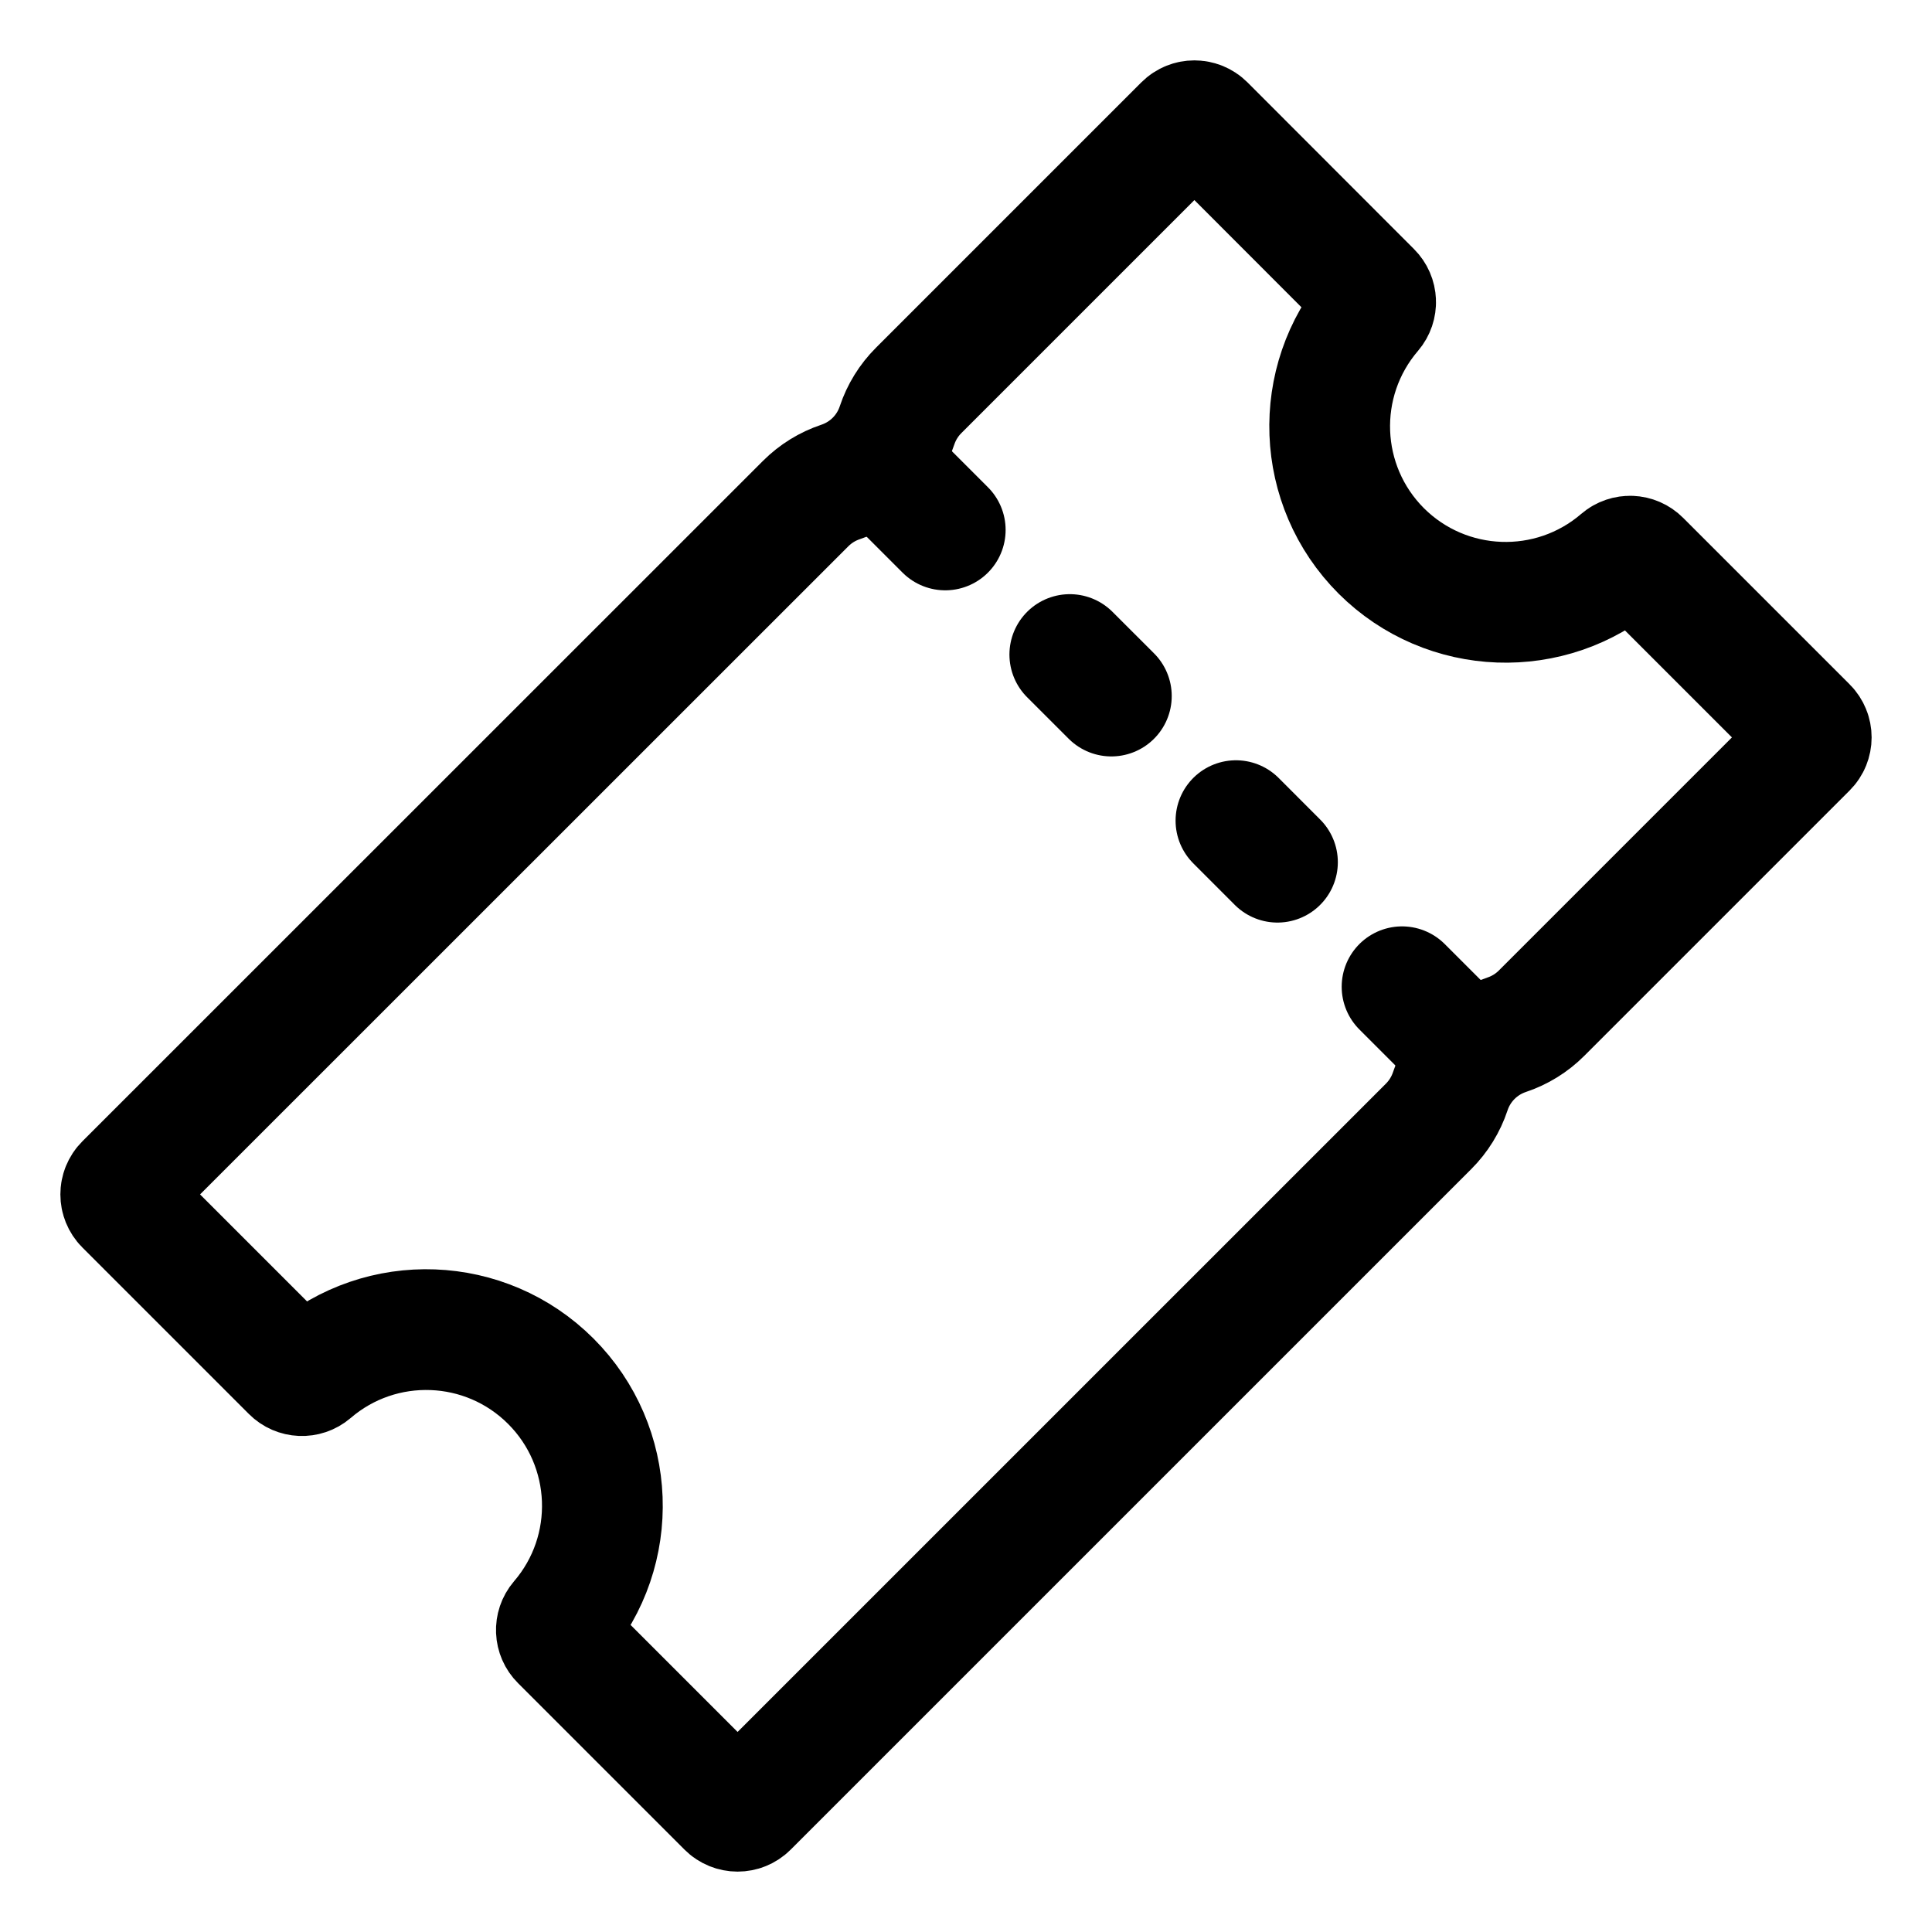
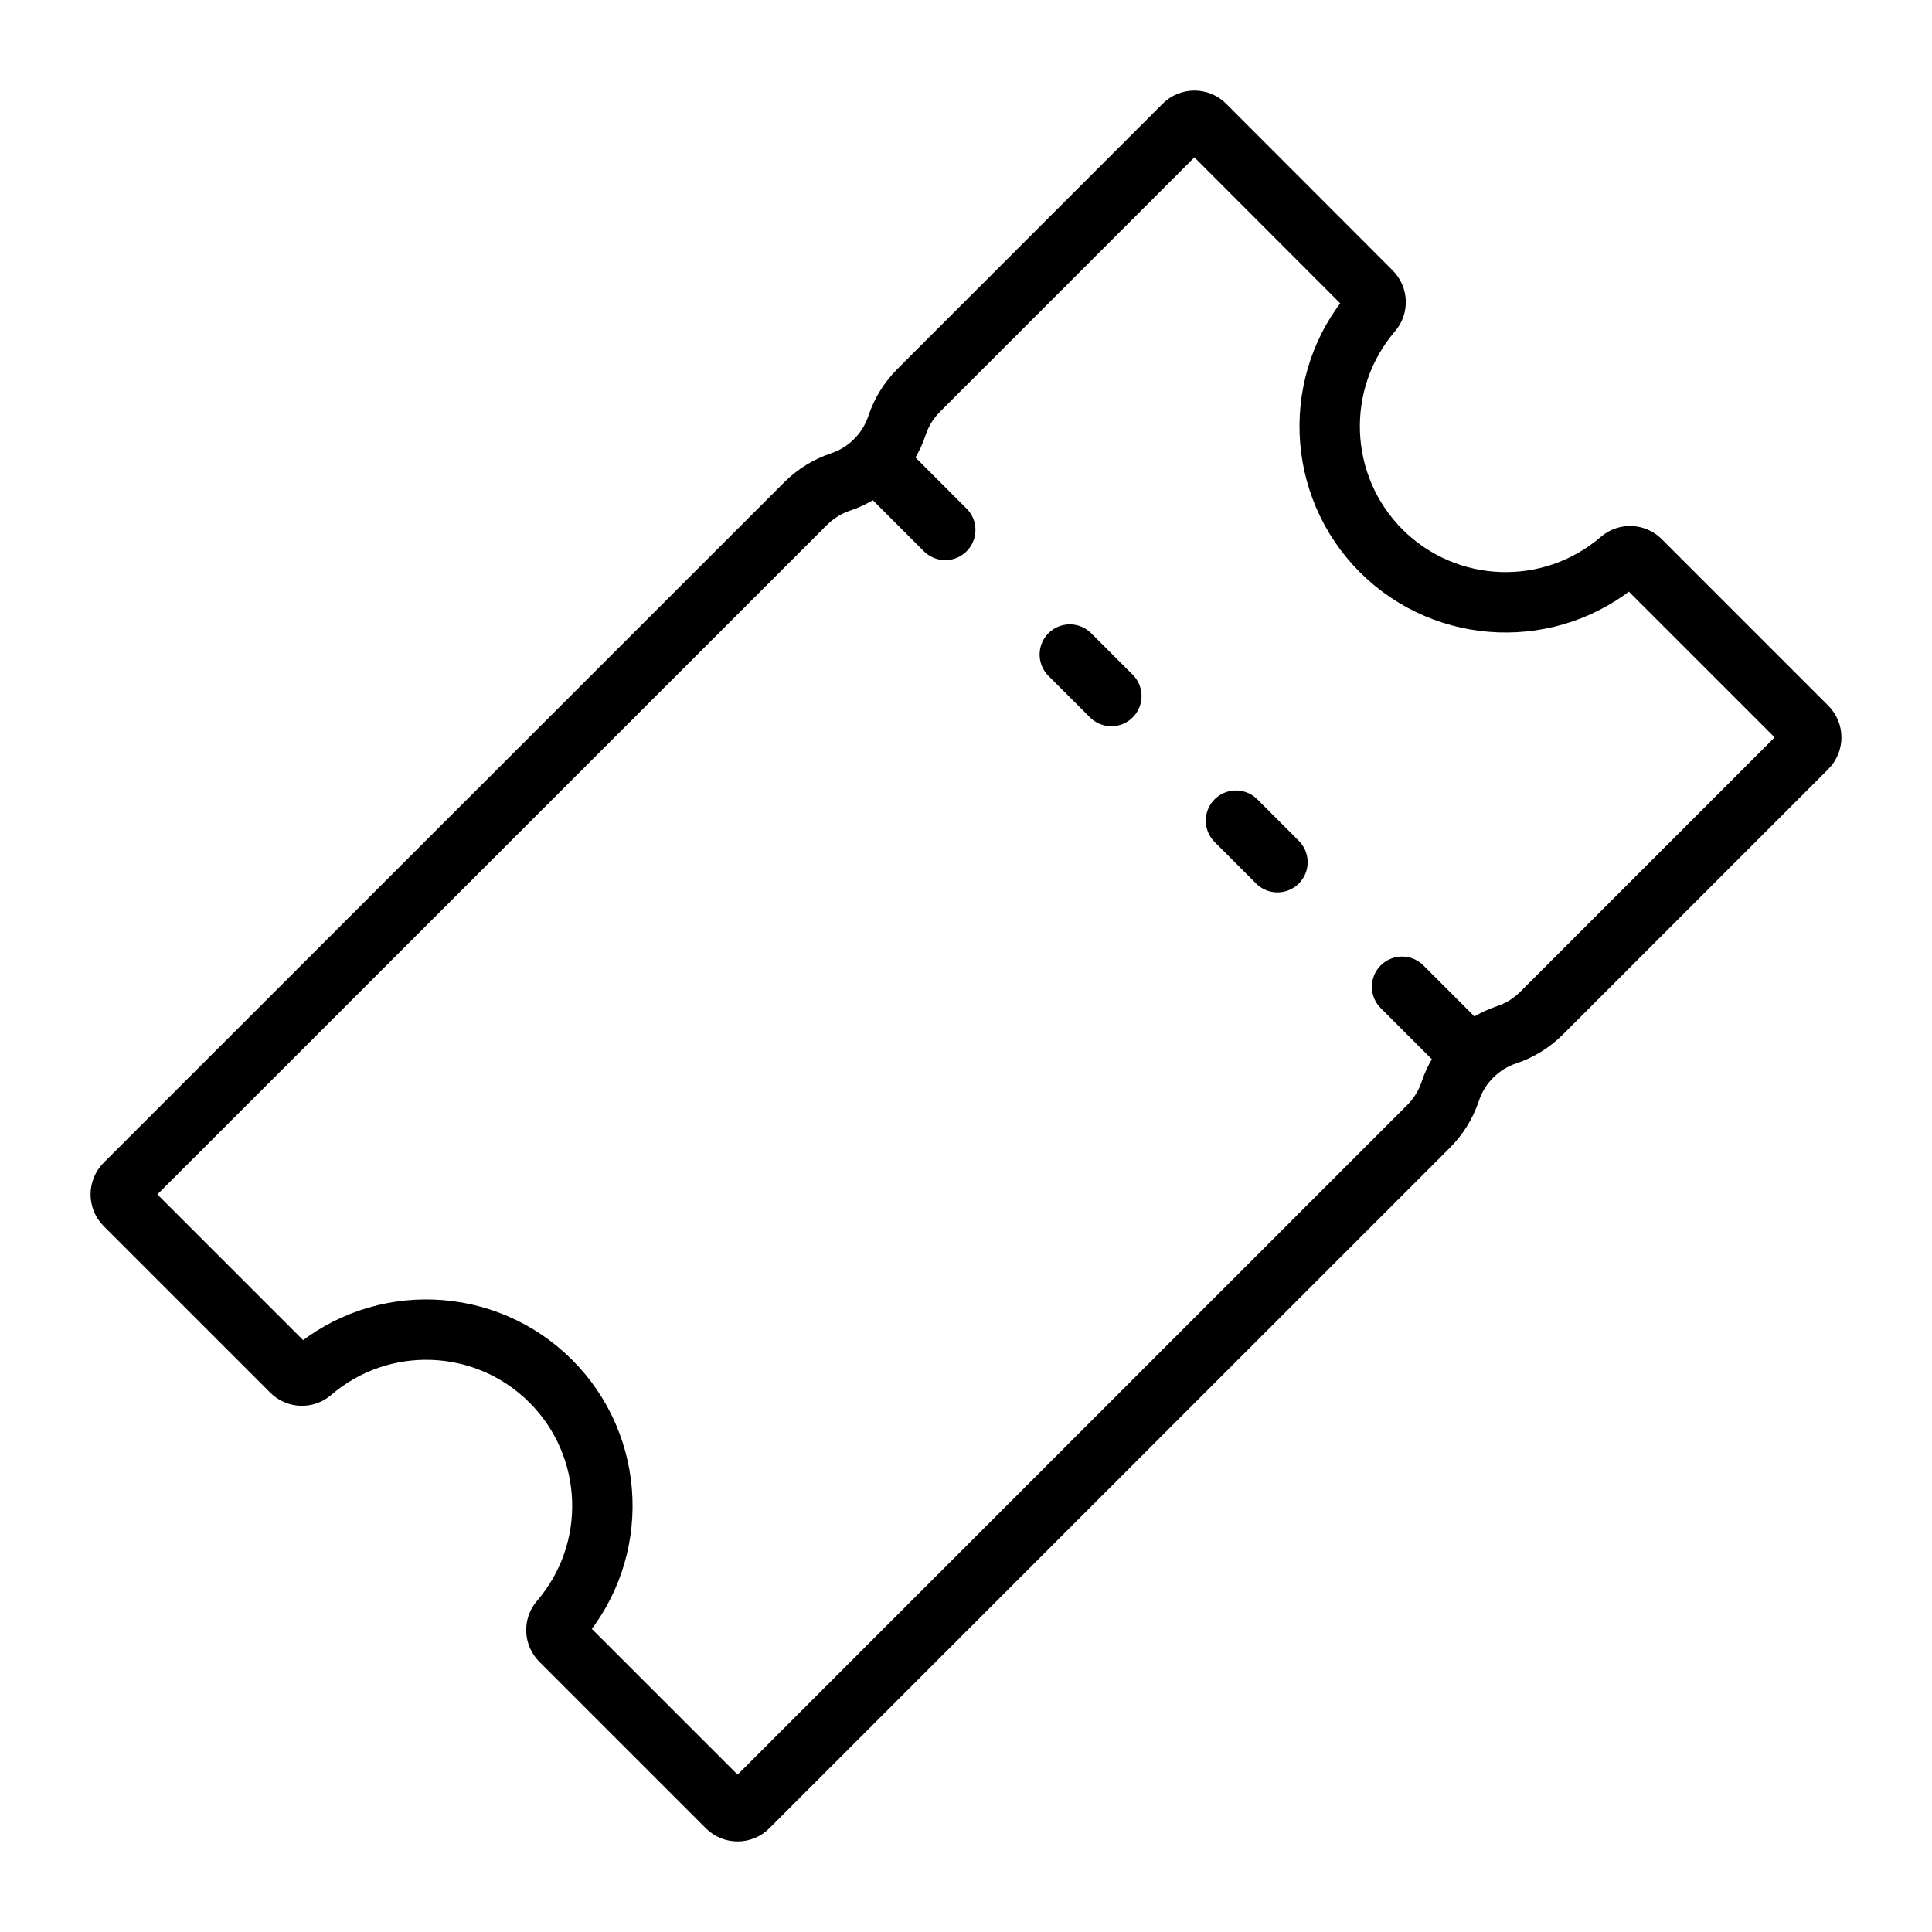
<svg xmlns="http://www.w3.org/2000/svg" viewBox="0 0 512 512">
-   <path fill="none" stroke="#000" stroke-miterlimit="10" stroke-width="32" d="M366.05,146a46.7,46.7,0,0,1-2.42-63.42,3.87,3.87,0,0,0-.22-5.26L319.28,33.14a3.89,3.89,0,0,0-5.5,0l-70.34,70.34a23.62,23.62,0,0,0-5.71,9.24h0a23.66,23.66,0,0,1-14.95,15h0a23.7,23.7,0,0,0-9.25,5.71L33.14,313.78a3.89,3.89,0,0,0,0,5.5l44.13,44.13a3.87,3.87,0,0,0,5.26.22,46.69,46.69,0,0,1,65.84,65.84,3.87,3.87,0,0,0,.22,5.26l44.13,44.13a3.89,3.89,0,0,0,5.5,0l180.4-180.39a23.7,23.7,0,0,0,5.71-9.25h0a23.66,23.66,0,0,1,14.95-15h0a23.62,23.62,0,0,0,9.24-5.71l70.34-70.34a3.89,3.89,0,0,0,0-5.5l-44.13-44.13a3.87,3.87,0,0,0-5.26-.22A46.7,46.7,0,0,1,366.05,146Z" />
-   <line fill="none" stroke="#000" stroke-miterlimit="10" stroke-width="32" stroke-linecap="round" x1="250.5" y1="140.44" x2="233.99" y2="123.93" />
-   <line fill="none" stroke="#000" stroke-miterlimit="10" stroke-width="32" stroke-linecap="round" x1="294.52" y1="184.46" x2="283.51" y2="173.46" />
-   <line fill="none" stroke="#000" stroke-miterlimit="10" stroke-width="32" stroke-linecap="round" x1="338.54" y1="228.49" x2="327.54" y2="217.48" />
-   <line fill="none" stroke="#000" stroke-miterlimit="10" stroke-width="32" stroke-linecap="round" x1="388.07" y1="278.01" x2="371.56" y2="261.5" />
+   <path fill="none" stroke="#000" stroke-miterlimit="10" stroke-width="16" d="M366.05,146a46.7,46.7,0,0,1-2.42-63.42,3.87,3.87,0,0,0-.22-5.26L319.28,33.14a3.89,3.89,0,0,0-5.5,0l-70.34,70.34a23.62,23.62,0,0,0-5.71,9.24h0a23.66,23.66,0,0,1-14.95,15h0a23.7,23.7,0,0,0-9.25,5.71L33.14,313.78a3.89,3.89,0,0,0,0,5.5l44.13,44.13a3.87,3.87,0,0,0,5.26.22,46.69,46.69,0,0,1,65.84,65.84,3.87,3.87,0,0,0,.22,5.26l44.13,44.13a3.89,3.89,0,0,0,5.5,0l180.4-180.39a23.7,23.7,0,0,0,5.71-9.25h0a23.66,23.66,0,0,1,14.95-15h0a23.62,23.62,0,0,0,9.24-5.71l70.34-70.34a3.89,3.89,0,0,0,0-5.5l-44.13-44.13a3.87,3.87,0,0,0-5.26-.22A46.7,46.7,0,0,1,366.05,146Z" />
+   <line fill="none" stroke="#000" stroke-miterlimit="10" stroke-width="16" stroke-linecap="round" x1="250.5" y1="140.44" x2="233.99" y2="123.93" />
+   <line fill="none" stroke="#000" stroke-miterlimit="10" stroke-width="16" stroke-linecap="round" x1="294.52" y1="184.46" x2="283.51" y2="173.46" />
+   <line fill="none" stroke="#000" stroke-miterlimit="10" stroke-width="16" stroke-linecap="round" x1="338.54" y1="228.49" x2="327.54" y2="217.48" />
+   <line fill="none" stroke="#000" stroke-miterlimit="10" stroke-width="16" stroke-linecap="round" x1="388.07" y1="278.01" x2="371.56" y2="261.5" />
</svg>
